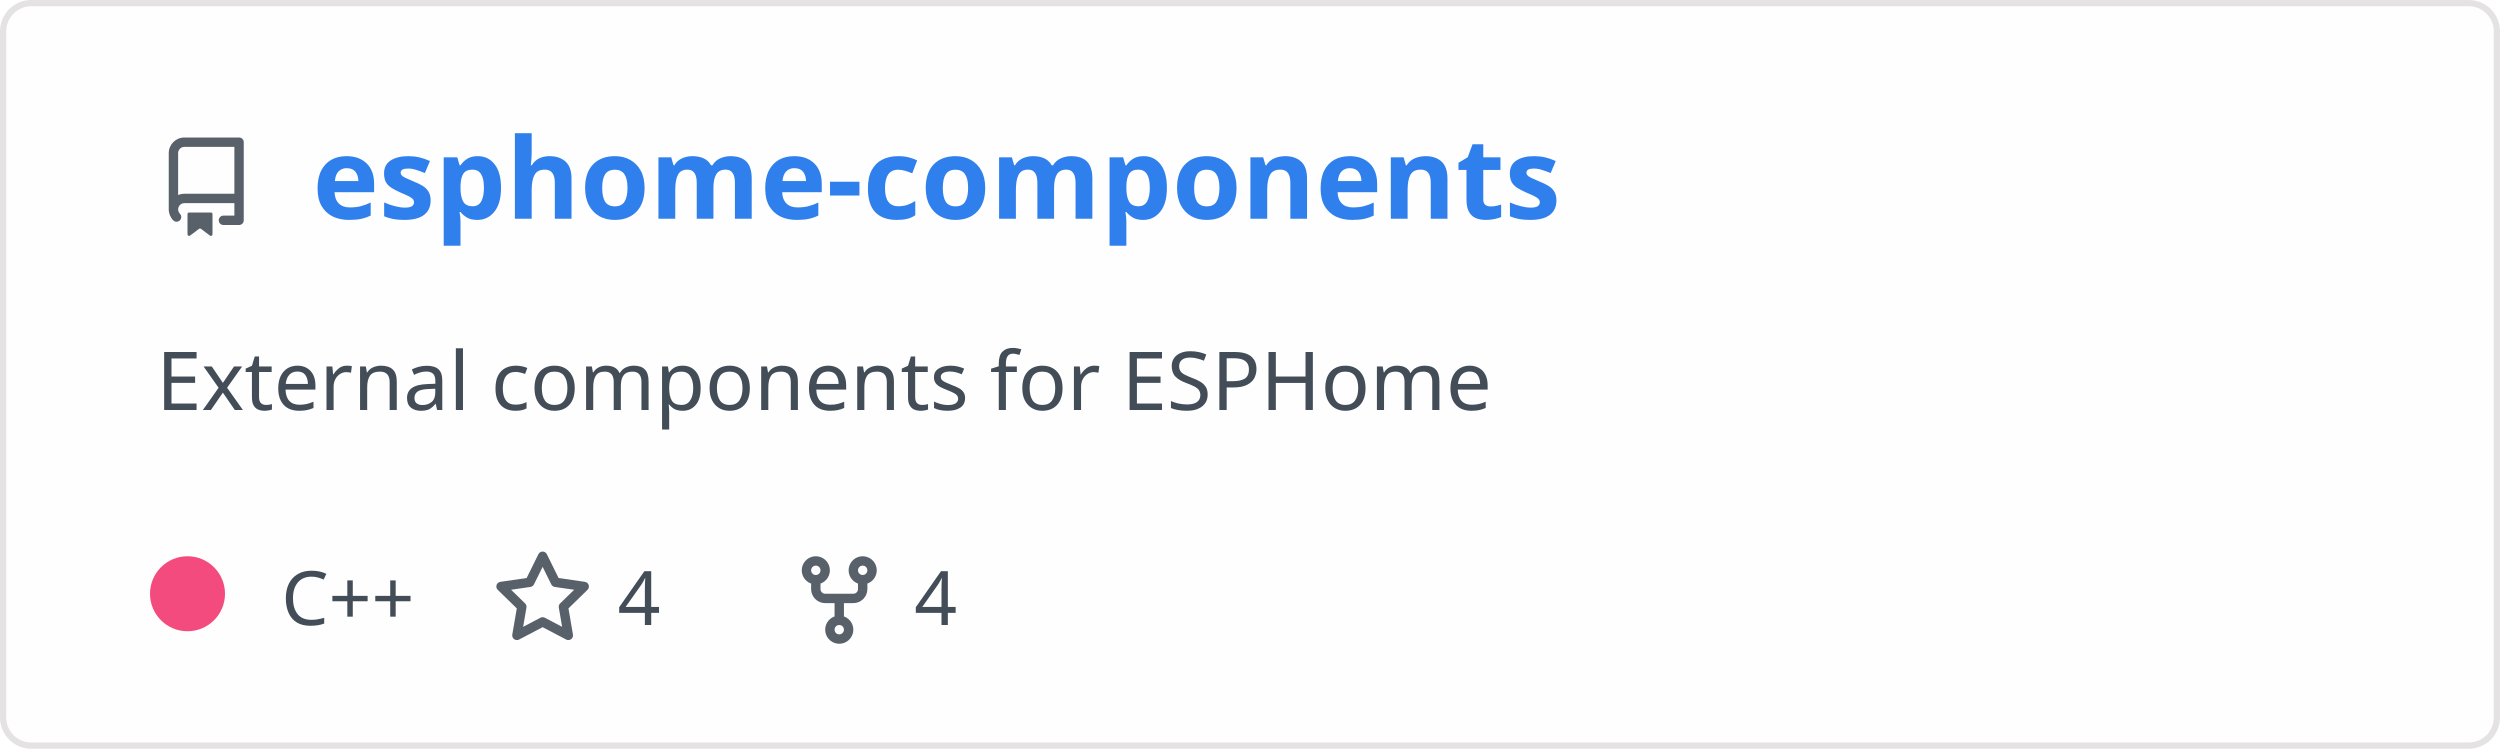
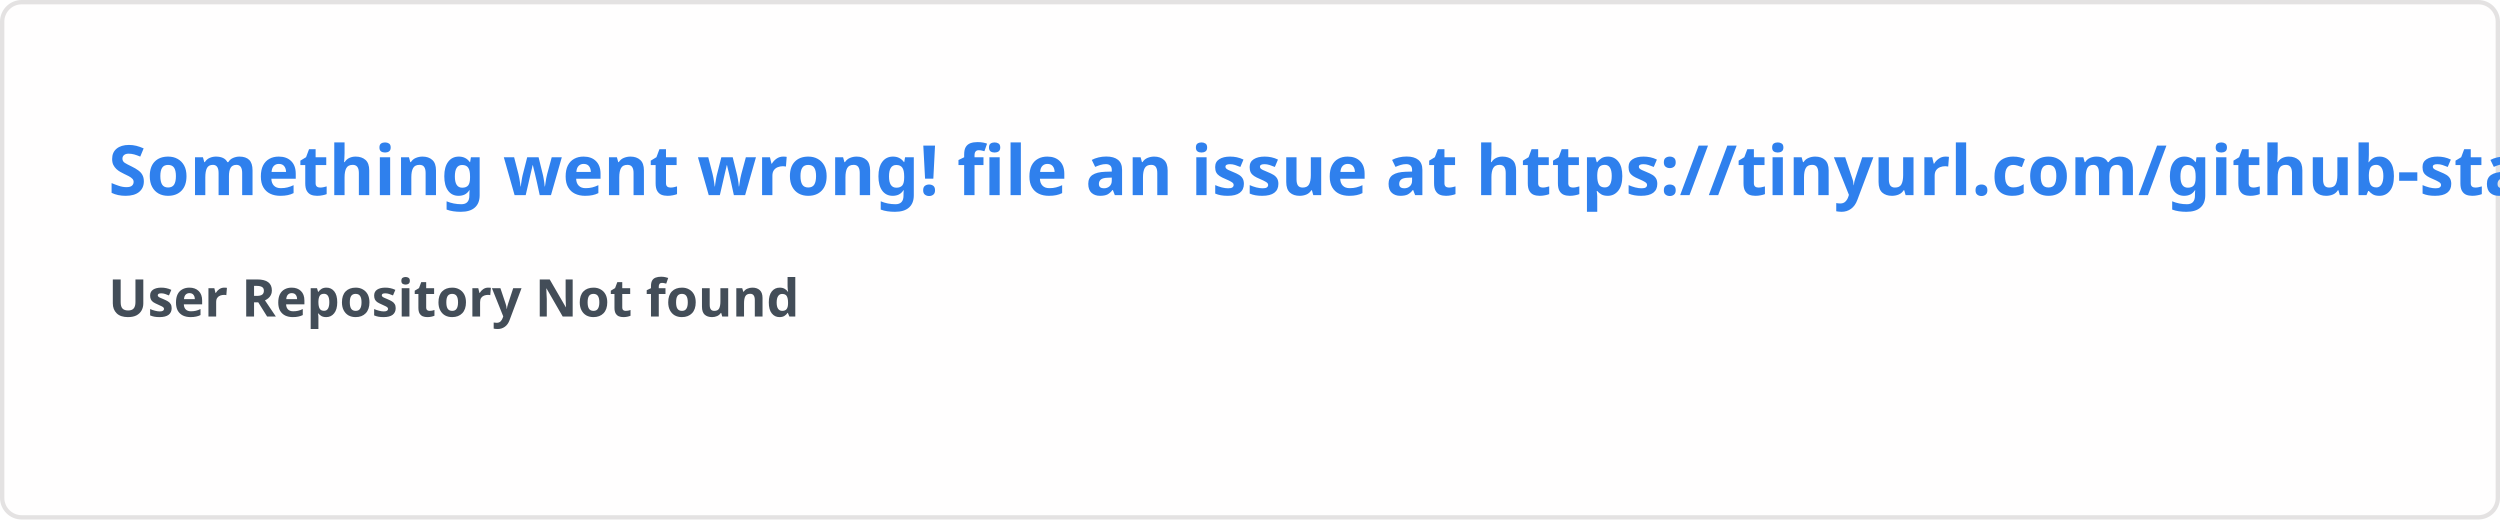
- <svg xmlns="http://www.w3.org/2000/svg" width="400" height="120" viewBox="0 0 400 120" fill="none" role="img" aria-labelledby="descId">
+ <svg xmlns="http://www.w3.org/2000/svg" width="576.5" height="120" viewBox="0 0 576.5 120" fill="#fffefe">
  <style>
-           .header {
-             font: 600 18px 'Segoe UI', Ubuntu, Sans-Serif;
-             fill: #2f80ed;
-             animation: fadeInAnimation 0.8s ease-in-out forwards;
-           }
-           @supports(-moz-appearance: auto) {
-             /* Selector detects Firefox */
-             .header { font-size: 15.5px; }
-           }
-           
-     .description {
-       font: 400 13px 'Segoe UI', Ubuntu, Sans-Serif;fill: #434d58;
-       
-     }
-     .gray { font: 400 12px 'Segoe UI', Ubuntu, Sans-Serif; fill: #434d58 }
-     .badge { font: 600 11px 'Segoe UI', Ubuntu, Sans-Serif; }
-     .badge rect { opacity: 0.2 }
- 
-     .stat { font: 400 12px 'Segoe UI', Ubuntu, Sans-Serif; fill: #434d58 }
-     .stagger {
-       opacity: 0;
-       animation: fadeInAnimation 0.3s ease-in-out forwards;
-     }
-     .not_bold { font-weight: 400 }
-     .bold { font-weight: 700 }
-     .icon {
-       fill: #586069;
-       display: block;
-     }
-   
- 
-           
-       /* Animations */
-       @keyframes scaleInAnimation {
-         from {
-           transform: translate(-5px, 5px) scale(0);
-         }
-         to {
-           transform: translate(-5px, 5px) scale(1);
-         }
-       }
-       @keyframes fadeInAnimation {
-         from {
-           opacity: 0;
-         }
-         to {
-           opacity: 1;
-         }
-       }
-     
-           * { animation-duration: 0s !important; animation-delay: 0s !important; }
-         </style>
-   <rect data-testid="card-bg" x="0.5" y="0.5" rx="4.5" height="99%" stroke="#e4e2e2" width="399" fill="#fffefe" stroke-opacity="1" />
-   <g data-testid="card-title" transform="translate(25, 35)">
-     <g transform="translate(0, 0)">
-       <svg class="icon" x="0" y="-13" viewBox="0 0 16 16" version="1.1" width="16" height="16">
-         <path fill-rule="evenodd" d="M2 2.5A2.5 2.5 0 014.5 0h8.75a.75.75 0 01.75.75v12.5a.75.75 0 01-.75.75h-2.5a.75.75 0 110-1.5h1.75v-2h-8a1 1 0 00-.714 1.7.75.75 0 01-1.072 1.05A2.495 2.495 0 012 11.5v-9zm10.5-1V9h-8c-.356 0-.694.074-1 .208V2.5a1 1 0 011-1h8zM5 12.25v3.25a.25.25 0 00.4.2l1.45-1.087a.25.25 0 01.3 0L8.6 15.7a.25.25 0 00.4-.2v-3.25a.25.25 0 00-.25-.25h-3.5a.25.25 0 00-.25.25z" />
-       </svg>
-     </g>
-     <g transform="translate(25, 0)">
-       <text x="0" y="0" class="header" data-testid="header">esphome-components</text>
-     </g>
-   </g>
-   <g data-testid="main-card-body" transform="translate(0, 55)">
-     <text class="description" x="25" y="-5">
-       <tspan dy="1.2em" x="25">External components for ESPHome</tspan>
-     </text>
-     <g transform="translate(30, 45)">
-       <g transform="translate(0, 0)">
-         <g data-testid="primary-lang">
-           <circle data-testid="lang-color" cx="0" cy="-5" r="6" fill="#f34b7d" />
-           <text data-testid="lang-name" class="gray" x="15">C++</text>
-         </g>
-       </g>
-       <g transform="translate(48.82, 0)">
-         <g transform="translate(0, 0)">
-           <svg class="icon" y="-12" viewBox="0 0 16 16" version="1.1" width="16" height="16">
-             <path fill-rule="evenodd" d="M8 .25a.75.75 0 01.673.418l1.882 3.815 4.21.612a.75.75 0 01.416 1.279l-3.046 2.97.719 4.192a.75.75 0 01-1.088.791L8 12.347l-3.766 1.98a.75.75 0 01-1.088-.79l.72-4.194L.818 6.374a.75.75 0 01.416-1.28l4.21-.611L7.327.668A.75.75 0 018 .25zm0 2.445L6.615 5.5a.75.75 0 01-.564.41l-3.097.45 2.24 2.184a.75.75 0 01.216.664l-.528 3.084 2.769-1.456a.75.75 0 01.698 0l2.77 1.456-.53-3.084a.75.75 0 01.216-.664l2.24-2.183-3.096-.45a.75.75 0 01-.564-.41L8 2.694v.001z" />
-           </svg>
-         </g>
-         <g transform="translate(20, 0)">
-           <text data-testid="stargazers" class="gray">4</text>
-         </g>
-       </g>
-       <g transform="translate(96.28, 0)">
-         <g transform="translate(0, 0)">
-           <svg class="icon" y="-12" viewBox="0 0 16 16" version="1.1" width="16" height="16">
-             <path fill-rule="evenodd" d="M5 3.25a.75.75 0 11-1.5 0 .75.75 0 011.5 0zm0 2.122a2.25 2.25 0 10-1.5 0v.878A2.25 2.25 0 005.75 8.5h1.5v2.128a2.251 2.251 0 101.5 0V8.5h1.5a2.25 2.25 0 002.25-2.25v-.878a2.25 2.25 0 10-1.5 0v.878a.75.75 0 01-.75.75h-4.5A.75.75 0 015 6.25v-.878zm3.75 7.378a.75.75 0 11-1.5 0 .75.75 0 011.5 0zm3-8.75a.75.75 0 100-1.5.75.75 0 000 1.5z" />
-           </svg>
-         </g>
-         <g transform="translate(20, 0)">
-           <text data-testid="forkcount" class="gray">4</text>
-         </g>
-       </g>
-     </g>
-     <svg x="0" y="0">
-       <g transform="translate(-3, 68)">
-       
-     </g>
-     </svg>
-   </g>
+     .text { font: 600 16px 'Segoe UI', Ubuntu, Sans-Serif; fill: #2f80ed }
+     .small { font: 600 12px 'Segoe UI', Ubuntu, Sans-Serif; fill: #434d58 }
+     .gray { fill: #858585 }
+     </style>
+   <rect x="0.5" y="0.5" width="575.5" height="99%" rx="4.5" fill="#fffefe" stroke="#e4e2e2" />
+   <text x="25" y="45" class="text">Something went wrong! file an issue at https://tinyurl.com/github-stats</text>
+   <text data-testid="message" x="25" y="55" class="text small">
+     <tspan x="25" dy="18">User Repository Not found</tspan>
+     <tspan x="25" dy="18" class="gray" />
+   </text>
</svg>
